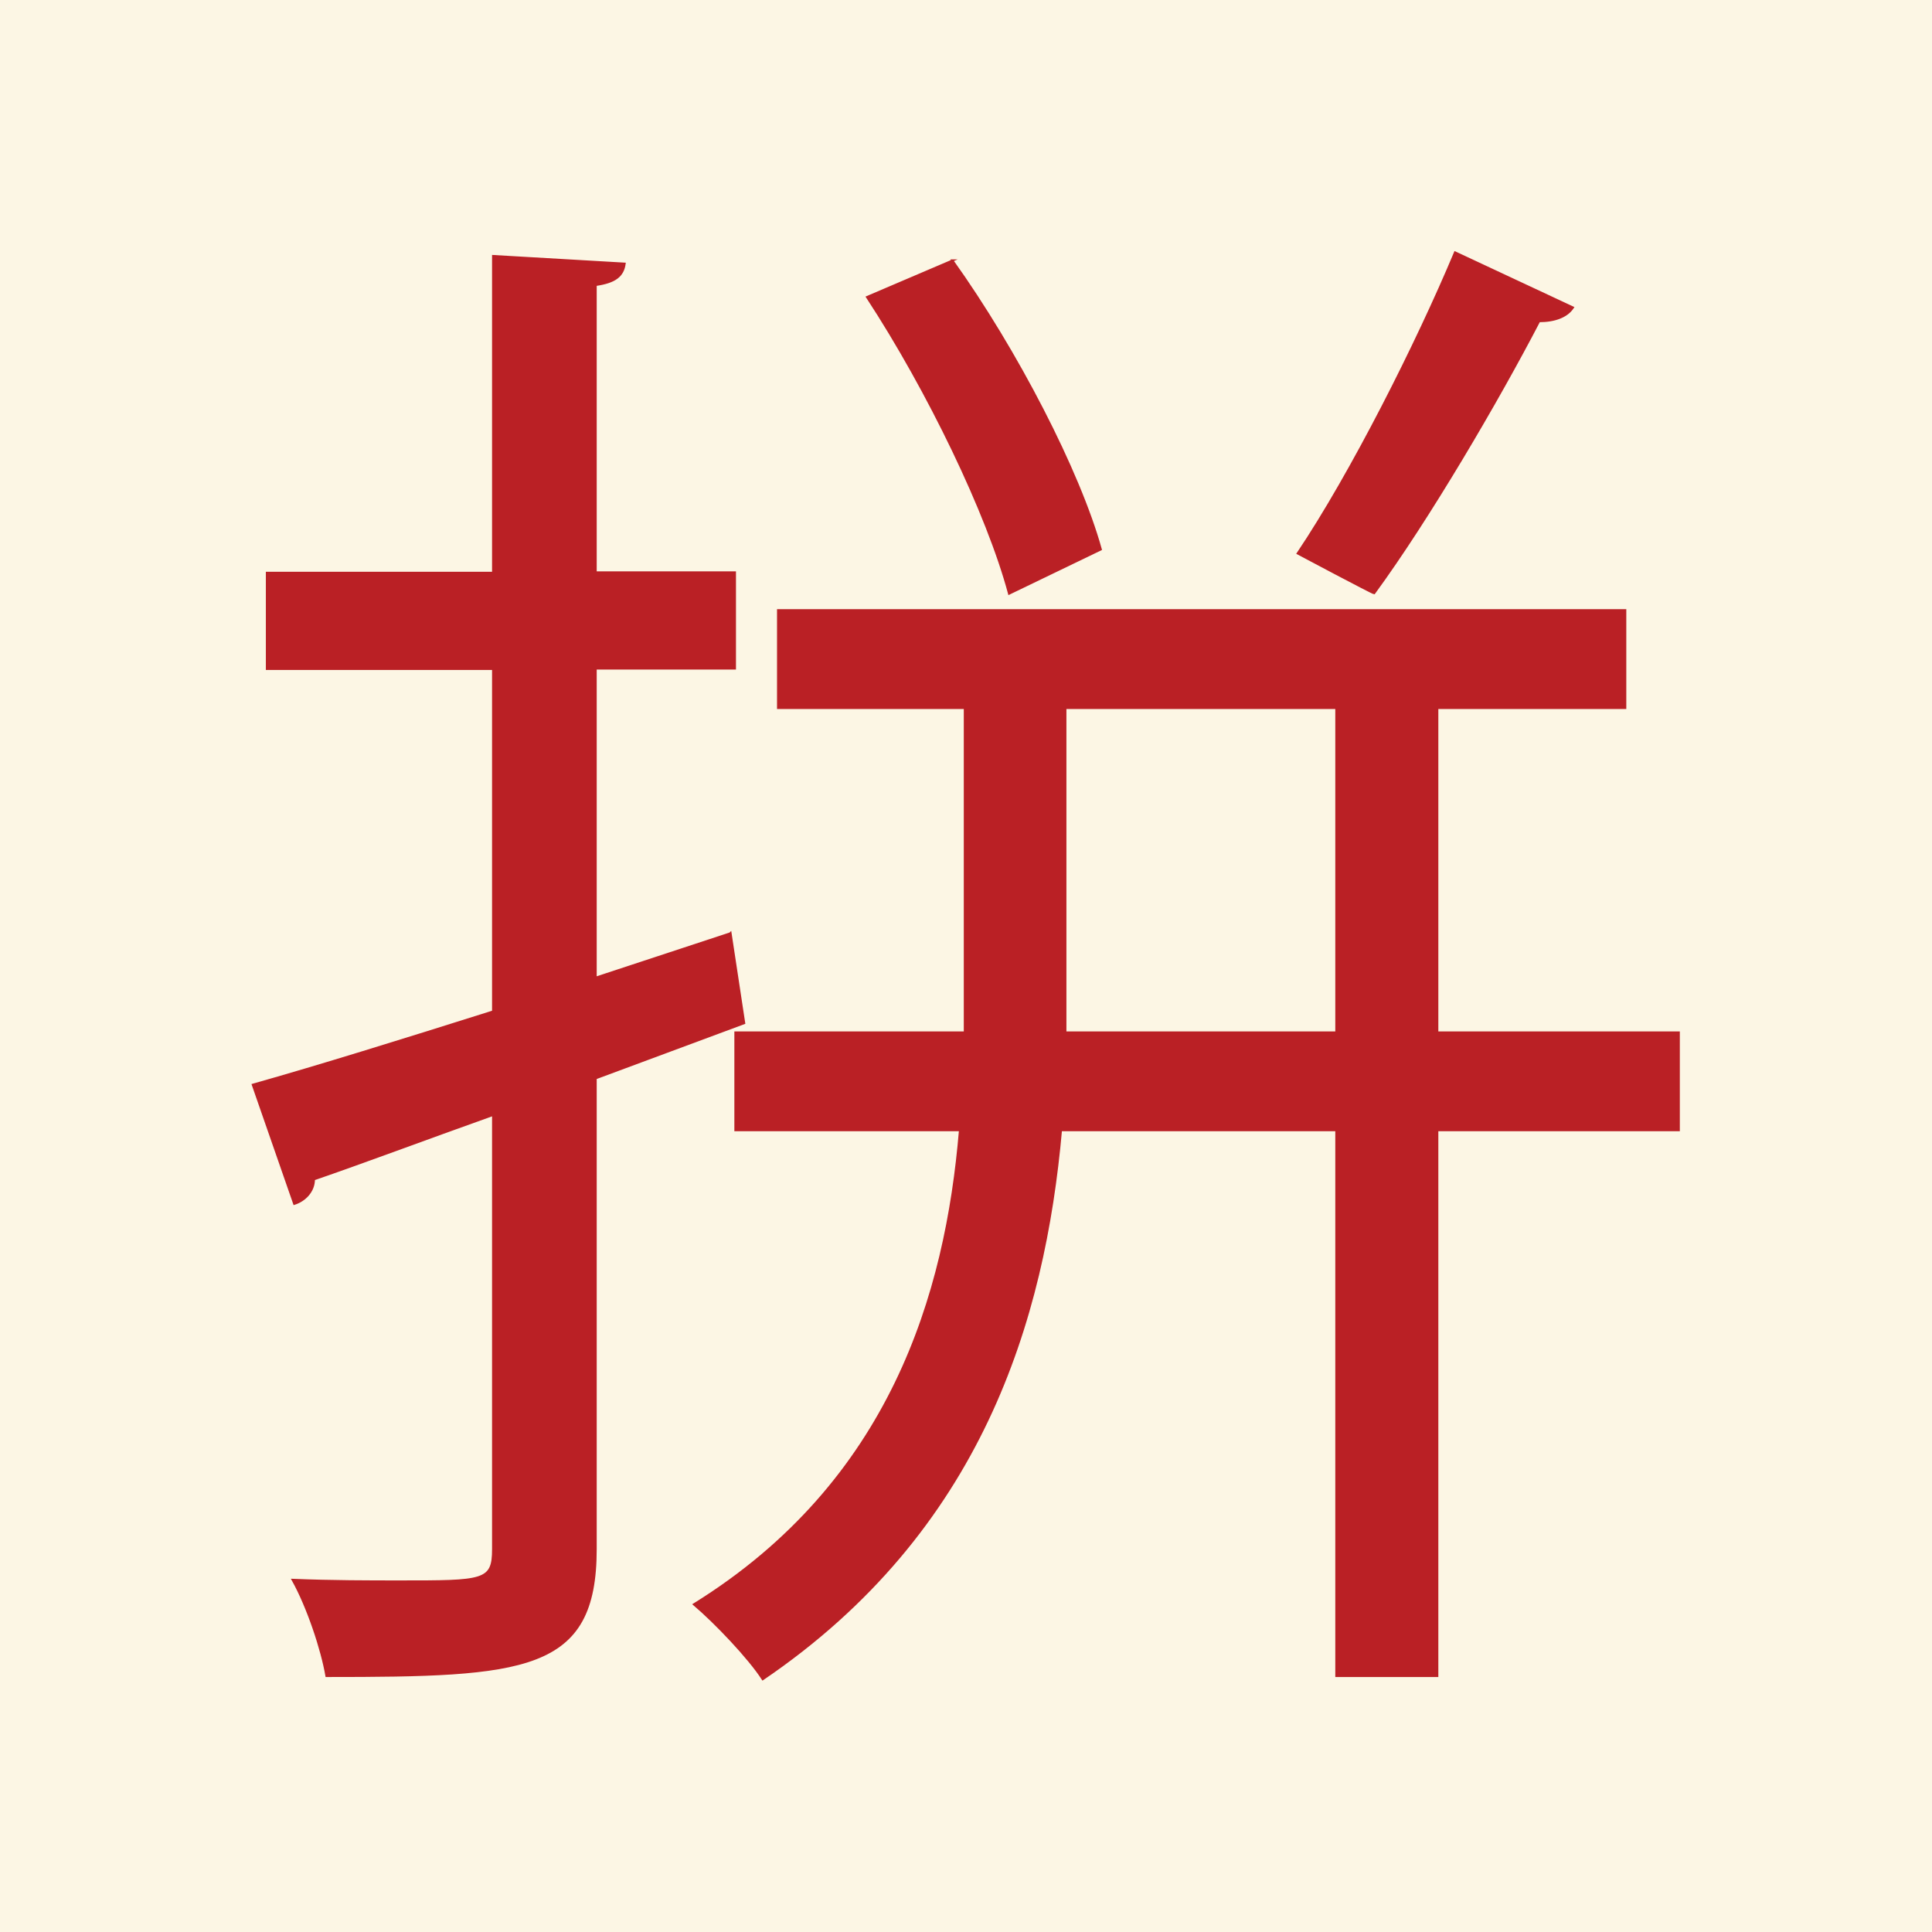
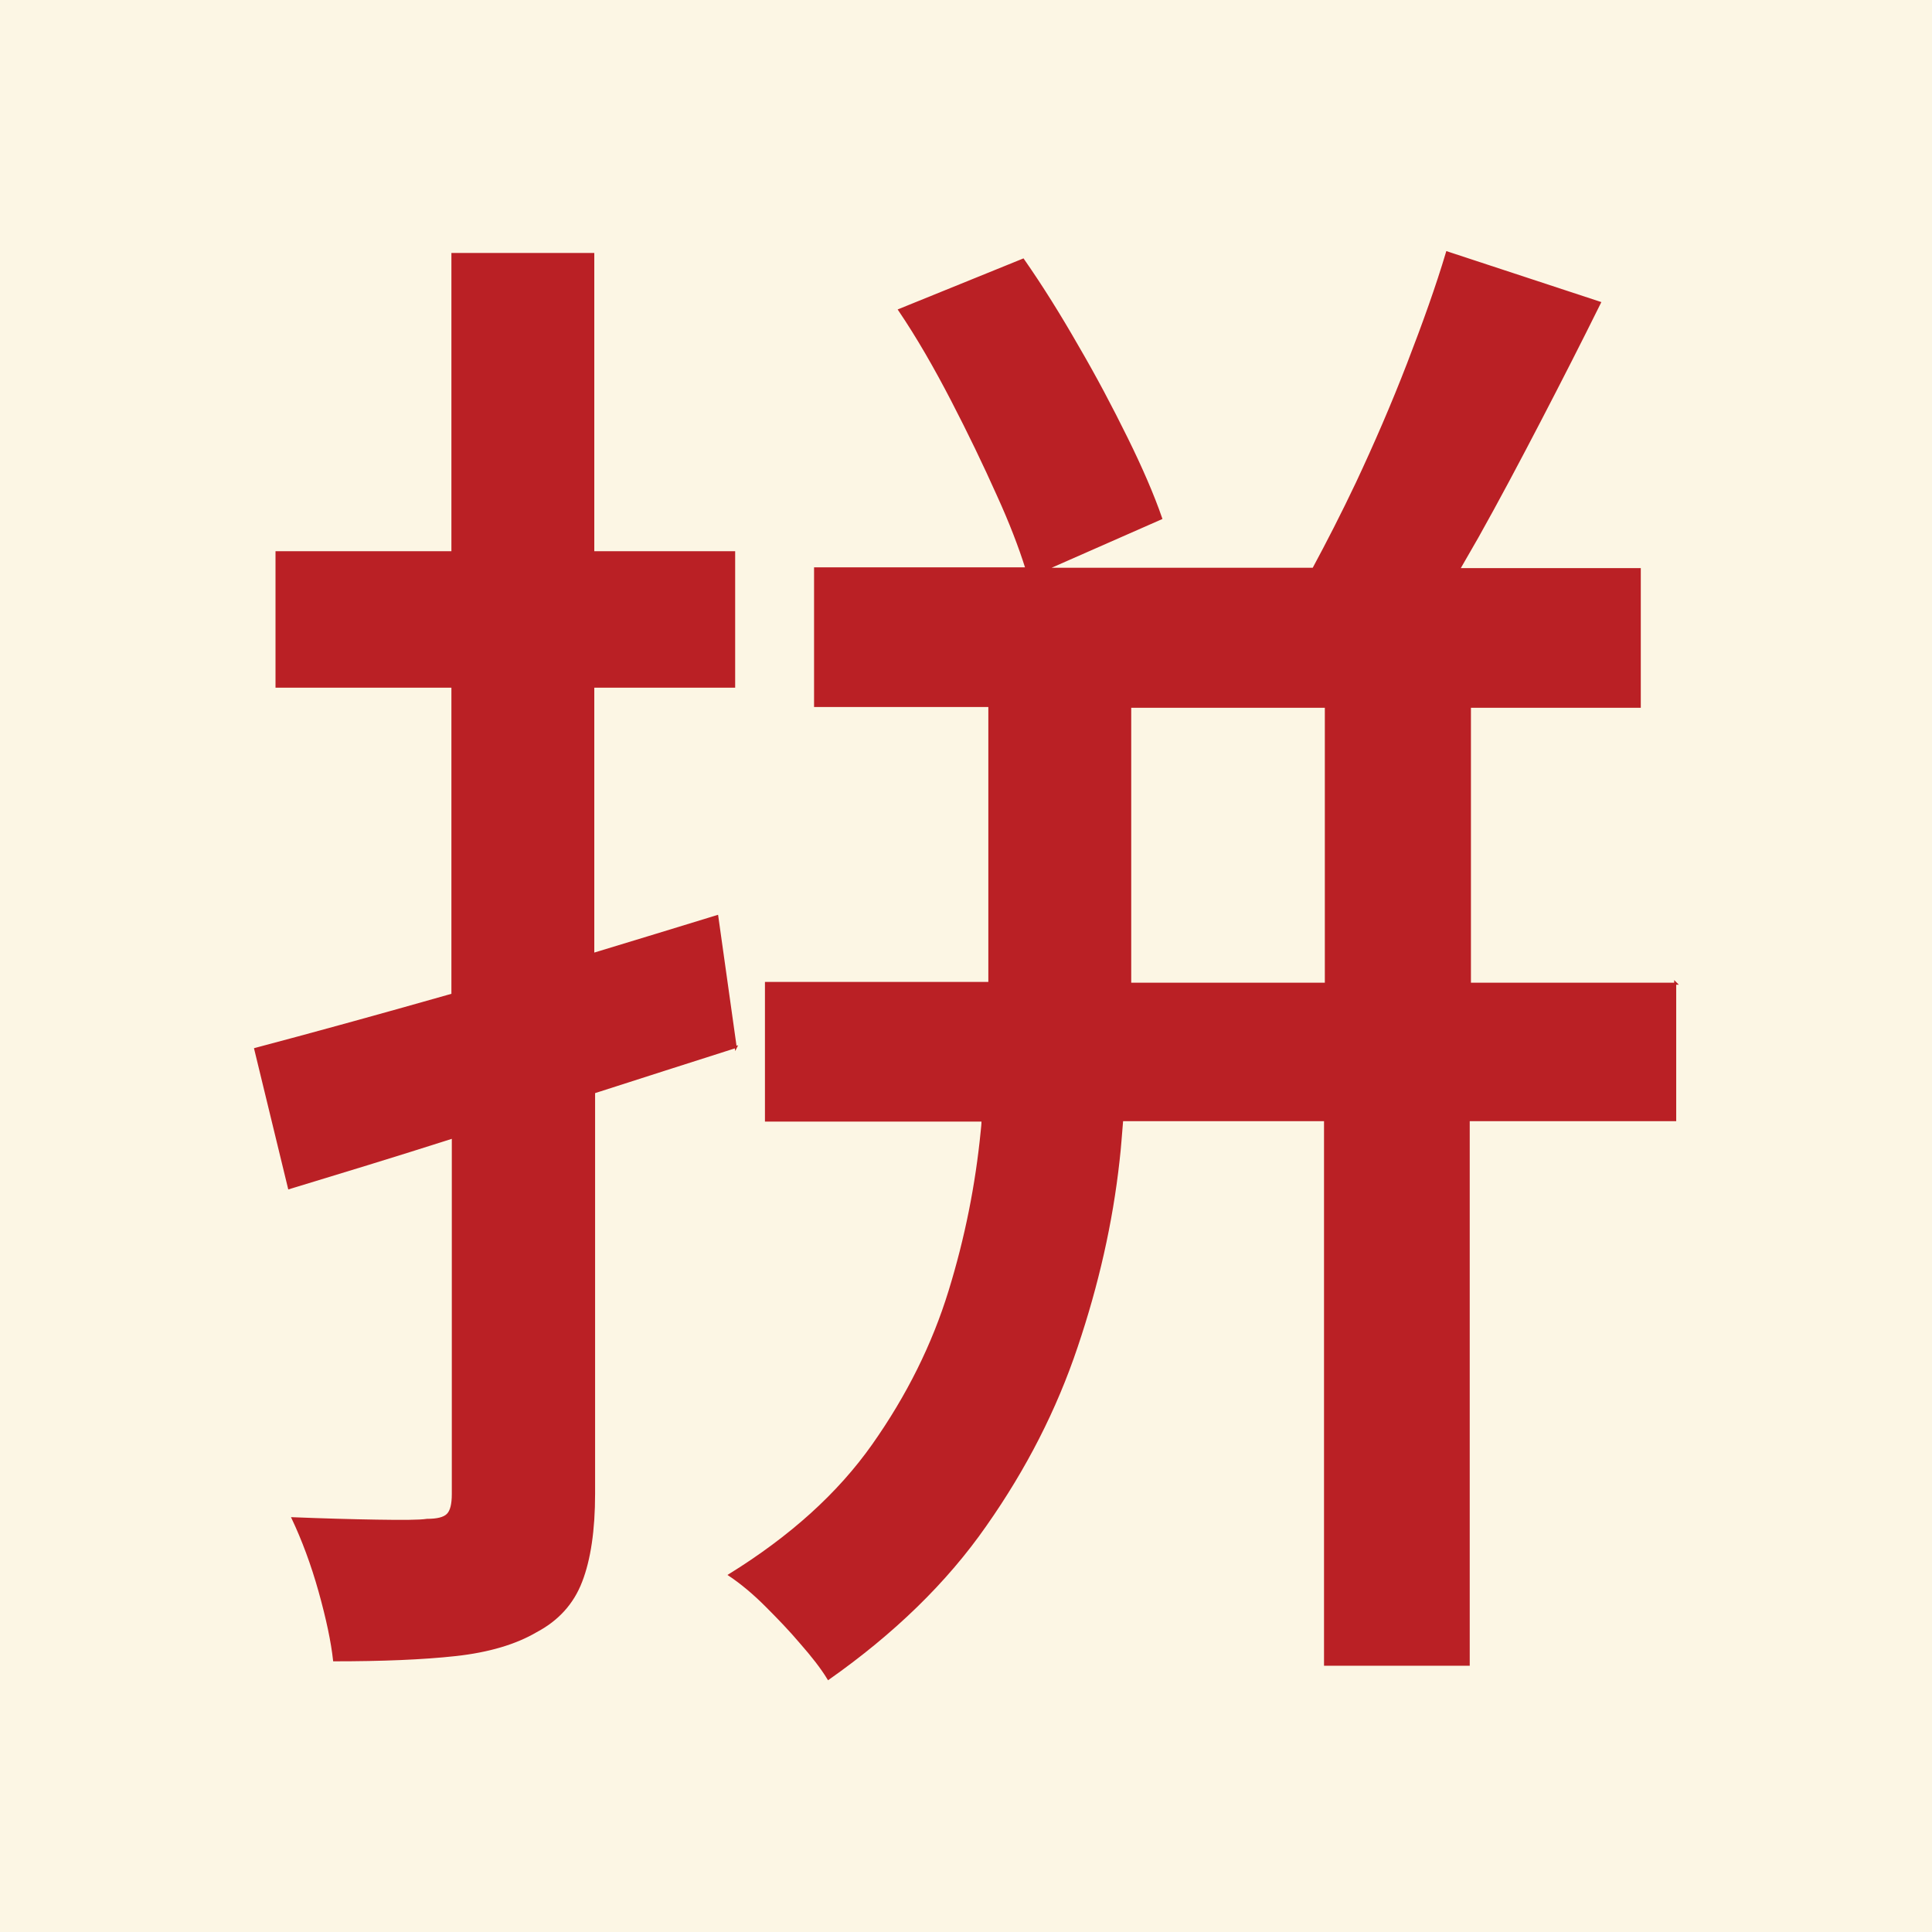
<svg xmlns="http://www.w3.org/2000/svg" version="1.1" width="48" height="48">
  <svg id="SvgjsSvg1001" version="1.1" viewBox="0 0 48 48">
    <defs>
      <style>
      .st0 {
        fill: #fcf6e4;
      }

-       .st1 {
-         font-family: KozGoPr6N-Regular-83pv-RKSJ-H, 'Kozuka Gothic Pr6N';
-         font-size: 38px;
-       }
- 
      .st1, .st2 {
        fill: #ba2025;
        stroke: #ba2025;
        stroke-miterlimit: 10;
        stroke-width: .05px;
      }
+ 
+       .st2 {
+         font-family: NotoSansSC-Medium, 'Noto Sans SC';
+         font-size: 38px;
+         font-weight: 500;
+       }
    </style>
    </defs>
    <rect class="st0" width="48" height="48" />
-     <path class="st2" d="M18.15,23.18l.34,2.24-3.69,1.37v11.7c0,3.04-1.75,3.15-6.69,3.15-.11-.65-.46-1.71-.84-2.39.99.04,1.9.04,2.66.04,2.09,0,2.32,0,2.32-.8v-10.79c-1.71.61-3.23,1.18-4.45,1.6,0,.3-.23.53-.49.61l-1.03-2.96c1.63-.46,3.69-1.1,5.97-1.82v-8.51h-5.62v-2.39h5.62v-7.87l3.27.19c-.04.3-.23.46-.72.53v7.14h3.46v2.39h-3.46v7.68l3.34-1.1ZM41.71,25.65v2.43h-6v13.56h-2.51v-13.56h-6.84c-.42,4.71-1.98,9.95-7.41,13.64-.34-.53-1.18-1.41-1.71-1.86,4.9-3.04,6.27-7.71,6.61-11.78h-5.58v-2.43h5.7v-8.06h-4.64v-2.43h21.05v2.43h-4.67v8.06h6ZM23.66,6.47c1.6,2.24,3.15,5.24,3.69,7.18l-2.28,1.1c-.53-1.98-2.01-5.05-3.53-7.37l2.13-.91ZM26.47,25.65h6.73v-8.06h-6.73v8.06ZM39.08,7.64c-.15.23-.46.34-.84.34-1.03,1.98-2.74,4.9-4.1,6.76-.04,0-1.9-.99-1.9-.99,1.33-1.98,2.96-5.21,3.91-7.48l2.93,1.37Z" />
-     <text class="st1" transform="translate(89.43 35.26)">
+     <g>
+       <path class="st1" d="M18.28,26.03l-.46-3.27c-1.04.32-2.06.63-3.08.94v-6.64h3.5v-3.34h-3.5v-7.41h-3.5v7.41h-4.37v3.34h4.37v7.65c-1.9.54-3.54.99-4.9,1.35l.84,3.46c1.25-.38,2.6-.79,4.07-1.26v8.86c0,.25-.04.42-.13.51-.09.09-.26.13-.51.13-.2.03-.62.03-1.25.02-.63-.01-1.33-.03-2.09-.06.25.53.48,1.14.67,1.82.19.68.31,1.25.36,1.71,1.19,0,2.2-.04,3.02-.13.82-.09,1.49-.29,2-.59.53-.28.91-.69,1.12-1.24.21-.54.32-1.27.32-2.18v-9.97c1.18-.38,2.37-.76,3.53-1.13Z" />
+       <path class="st1" d="M41.65,24.44h-5.13v-6.88h4.22v-3.42h-4.49c.15-.26.3-.52.46-.8.51-.91,1.02-1.87,1.54-2.87.52-1,1.02-1.98,1.5-2.95l-3.8-1.25c-.25.84-.58,1.76-.97,2.77-.39,1.01-.82,2-1.27,2.96-.37.78-.73,1.48-1.08,2.13h-6.62l2.84-1.25c-.2-.58-.49-1.25-.86-2-.37-.75-.77-1.51-1.22-2.28-.44-.77-.89-1.49-1.35-2.15l-3.08,1.25c.46.68.89,1.43,1.31,2.24s.8,1.6,1.14,2.36c.31.68.54,1.28.71,1.82h-5.25v3.42h4.33v6.88h-5.55v3.42h5.38c0,.09-.01.17-.02.27-.13,1.32-.39,2.64-.8,3.97s-1.04,2.6-1.9,3.82c-.86,1.22-2.05,2.29-3.57,3.23.3.2.61.46.91.76s.6.61.87.93c.28.32.51.61.68.89,1.62-1.14,2.93-2.41,3.91-3.82.99-1.41,1.74-2.88,2.26-4.43.52-1.54.87-3.08,1.04-4.62.04-.34.06-.67.09-1.01h5.04v13.53h3.57v-13.53h5.13v-3.42ZM28.08,24.44v-6.88h4.86v6.88h-4.86Z" />
+     </g>
+     <text class="st2" transform="translate(67.4 37.69)">
      <tspan x="0" y="0">拼</tspan>
    </text>
  </svg>
  <style>@media (prefers-color-scheme: light) { :root { filter: none; } }
@media (prefers-color-scheme: dark) { :root { filter: none; } }
</style>
</svg>
